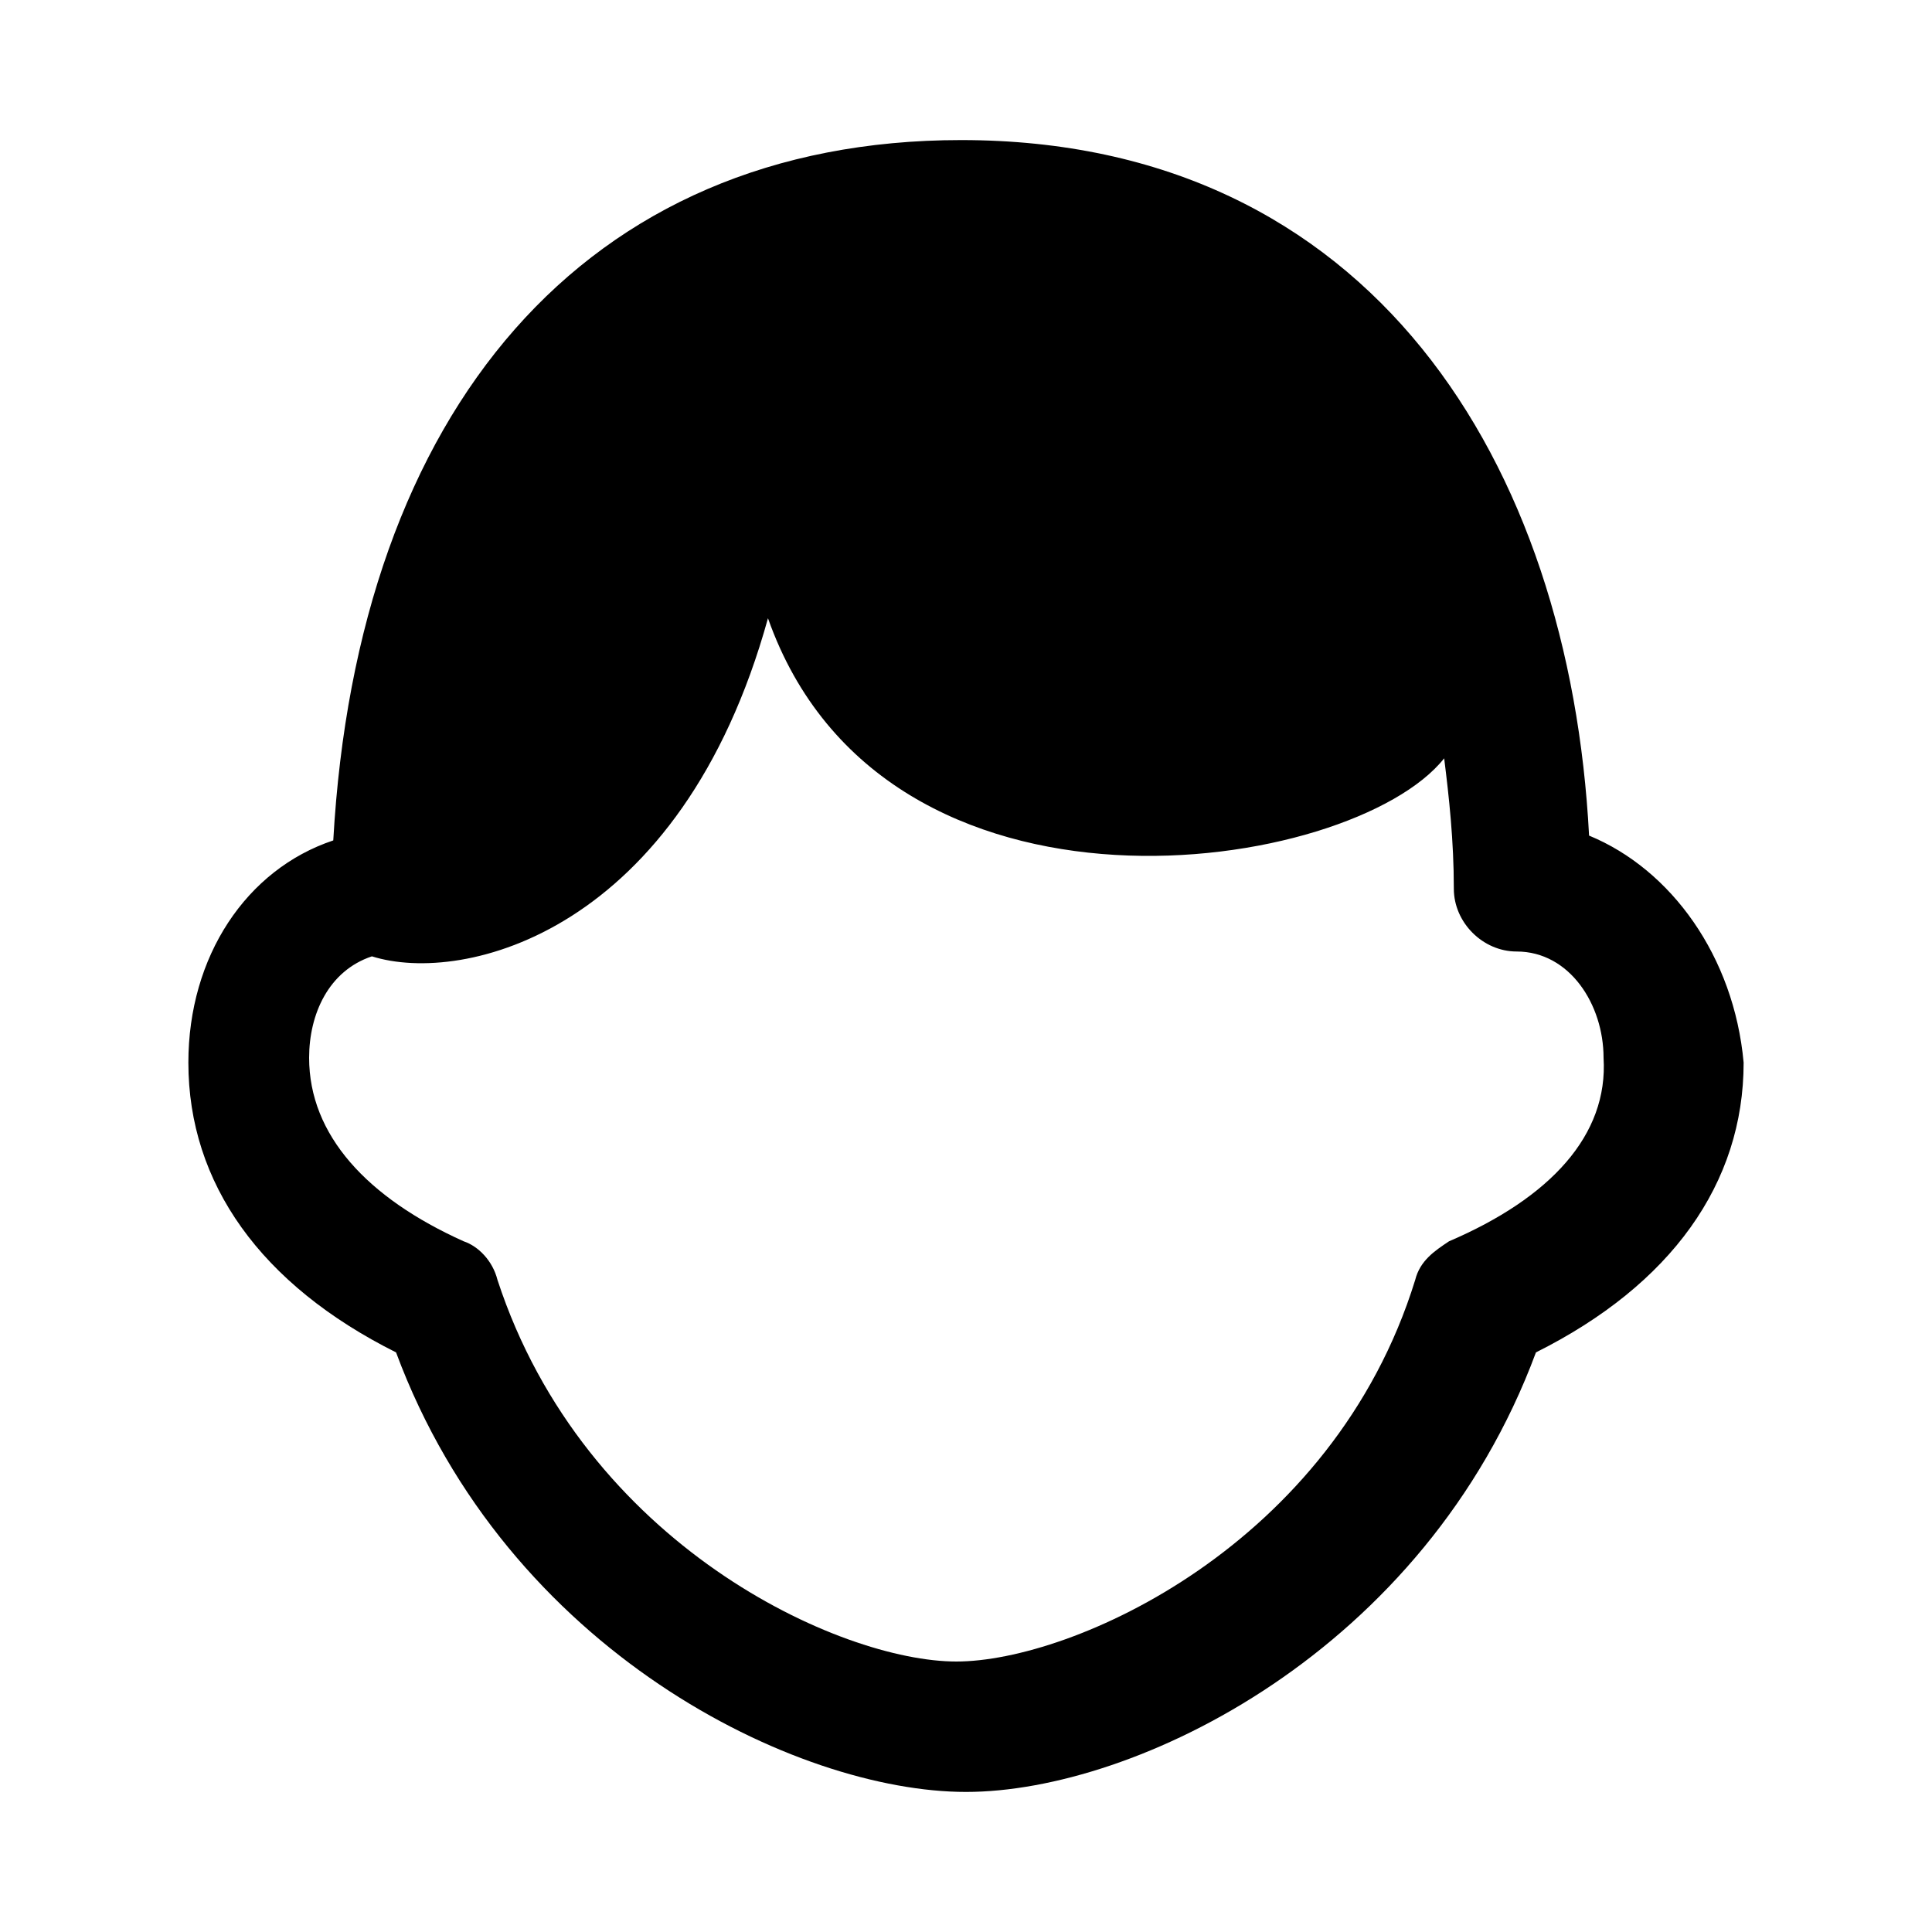
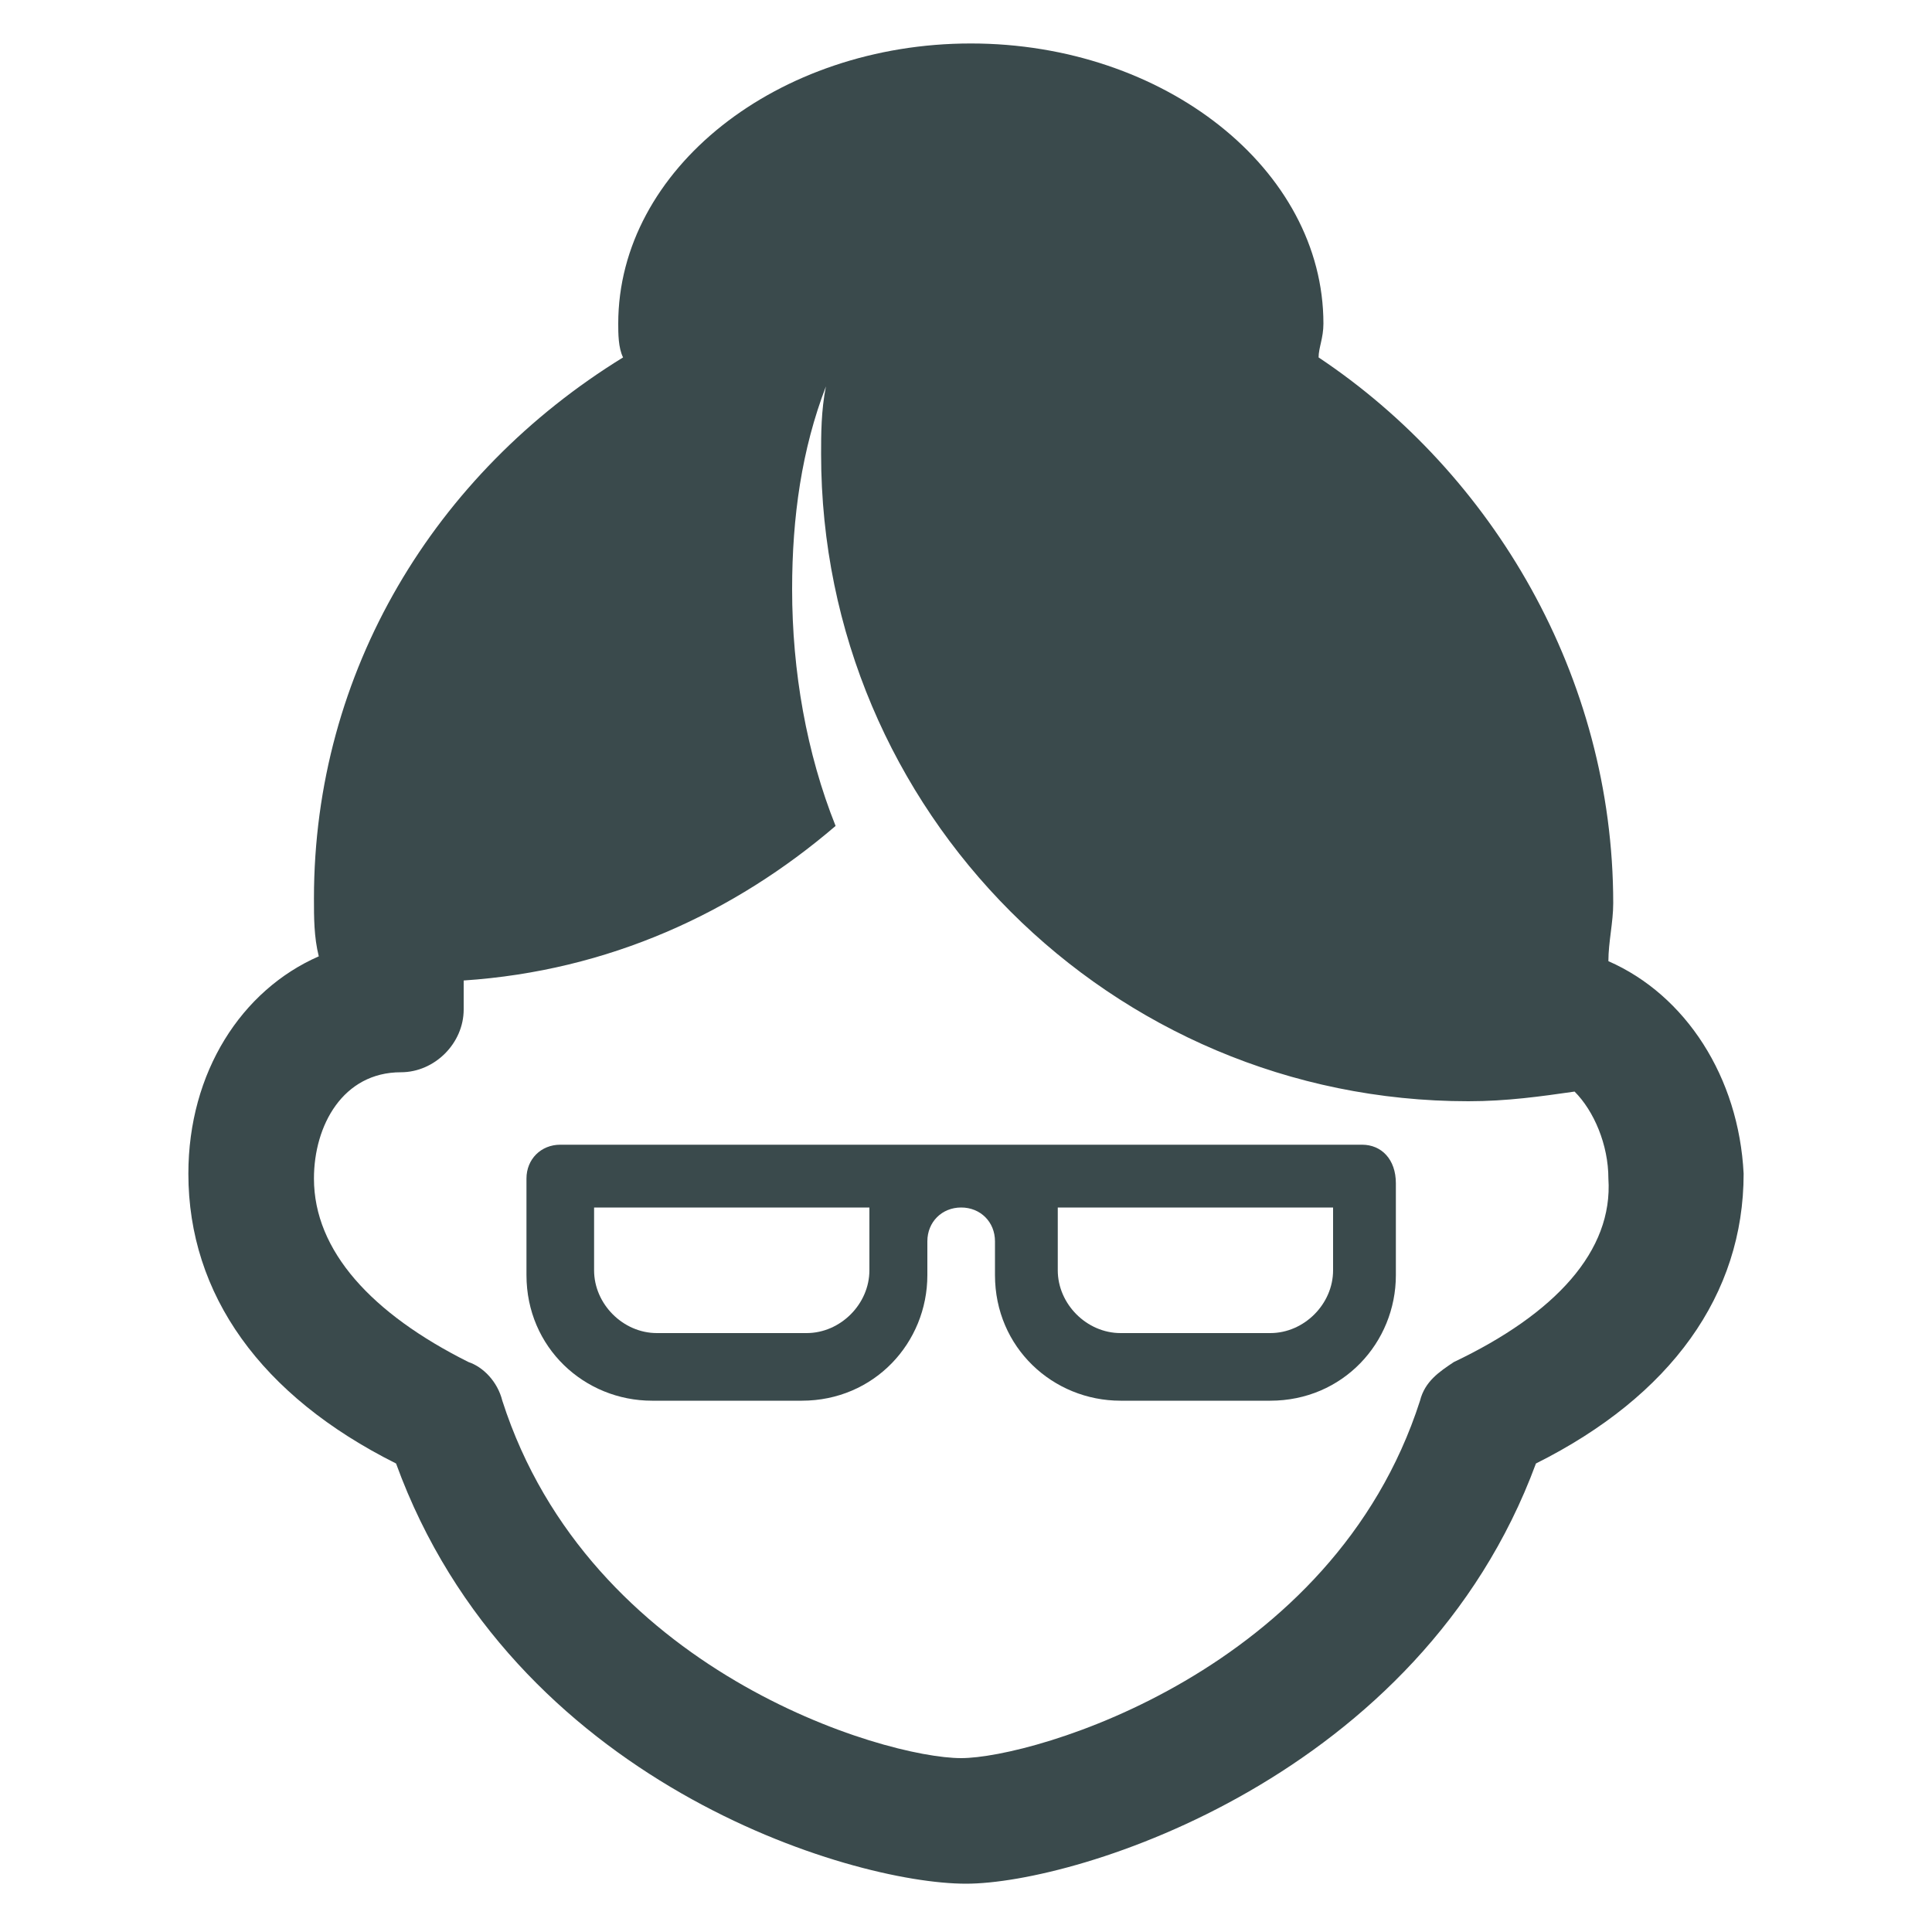
<svg xmlns="http://www.w3.org/2000/svg" version="1.1" id="Слой_1" x="0px" y="0px" viewBox="0 0 40 40" style="enable-background:new 0 0 40 40;" xml:space="preserve">
  <style type="text/css">
	.st0{fill:none;}
+ 	.st1{fill:#3A4A4C;}
</style>
  <rect x="0" class="st0" width="40" height="40" />
-   <path d="M32.9,17.3c-0.4-7.7-4.5-14.4-13-14.4c-7.8,0-12.5,5.6-13,14.5c-1.8,0.6-3,2.4-3,4.6c0,2.5,1.5,4.6,4.3,6  c2.3,6.2,8.3,9.1,11.8,9.1s9.5-2.9,11.8-9.1c2.8-1.4,4.3-3.5,4.3-6C35.9,19.8,34.6,18,32.9,17.3z M30,25.7c-0.3,0.2-0.6,0.4-0.7,0.8  c-1.7,5.5-7.1,7.9-9.5,7.9s-7.7-2.4-9.5-7.9c-0.1-0.4-0.4-0.7-0.7-0.8c-2-0.9-3.2-2.2-3.2-3.8c0-0.9,0.4-1.8,1.3-2.1  c1.9,0.6,6.4-0.5,8.2-7c2.4,6.8,12.1,5.3,14,2.9c0.1,0.8,0.2,1.7,0.2,2.7c0,0.7,0.6,1.3,1.3,1.3c1.1,0,1.8,1.1,1.8,2.2  C33.3,23.5,32.1,24.8,30,25.7z" />
+   <g>
+     <path class="st1" d="M33.3,19.9c0-0.4,0.1-0.8,0.1-1.2c0-4.7-2.5-8.9-6.1-11.3c0-0.2,0.1-0.4,0.1-0.7c0-3.2-3.3-5.8-7.3-5.8s-7.3,2.6-7.3,5.8   c0,0.2,0,0.5,0.1,0.7C9,9.8,6.5,13.9,6.5,18.6c0,0.4,0,0.8,0.1,1.2c-1.6,0.7-2.7,2.4-2.7,4.5c0,2.5,1.5,4.6,4.3,6   c2.4,6.6,9.4,8.7,11.8,8.7c2.3,0,9.4-2.2,11.8-8.7c2.8-1.4,4.3-3.5,4.3-6C36,22.3,34.9,20.6,33.3,19.9z M30.1,28.2   c-0.3,0.2-0.6,0.4-0.7,0.8c-1.8,5.6-8,7.4-9.5,7.4c-1.6,0-7.7-1.8-9.5-7.4c-0.1-0.4-0.4-0.7-0.7-0.8c-2-1-3.2-2.3-3.2-3.8   c0-1.1,0.6-2.2,1.8-2.2c0.7,0,1.3-0.6,1.3-1.3c0-0.2,0-0.4,0-0.6c3-0.2,5.6-1.4,7.7-3.2c-0.6-1.5-0.9-3.2-0.9-4.9   c0-1.5,0.2-2.9,0.7-4.2C17,8.5,17,9,17,9.4c0,7.4,6,13.4,13.4,13.4c0.8,0,1.5-0.1,2.2-0.2c0.4,0.4,0.7,1.1,0.7,1.8   C33.4,25.9,32.2,27.2,30.1,28.2z" />
+     <path class="st1" d="M28.2,23.7H11.6c-0.4,0-0.7,0.3-0.7,0.7v2c0,1.5,1.2,2.6,2.6,2.6h3.1c1.5,0,2.6-1.2,2.6-2.6v-0.7c0-0.4,0.3-0.7,0.7-0.7   s0.7,0.3,0.7,0.7v0.7c0,1.5,1.2,2.6,2.6,2.6h3.1c1.5,0,2.6-1.2,2.6-2.6v-1.9C28.9,24,28.6,23.7,28.2,23.7z M18,26.3   c0,0.7-0.6,1.3-1.3,1.3h-3.1c-0.7,0-1.3-0.6-1.3-1.3V25H18V26.3z M27.6,26.3c0,0.7-0.6,1.3-1.3,1.3h-3.1c-0.7,0-1.3-0.6-1.3-1.3V25   h5.7V26.3z" />
+   </g>
</svg>
